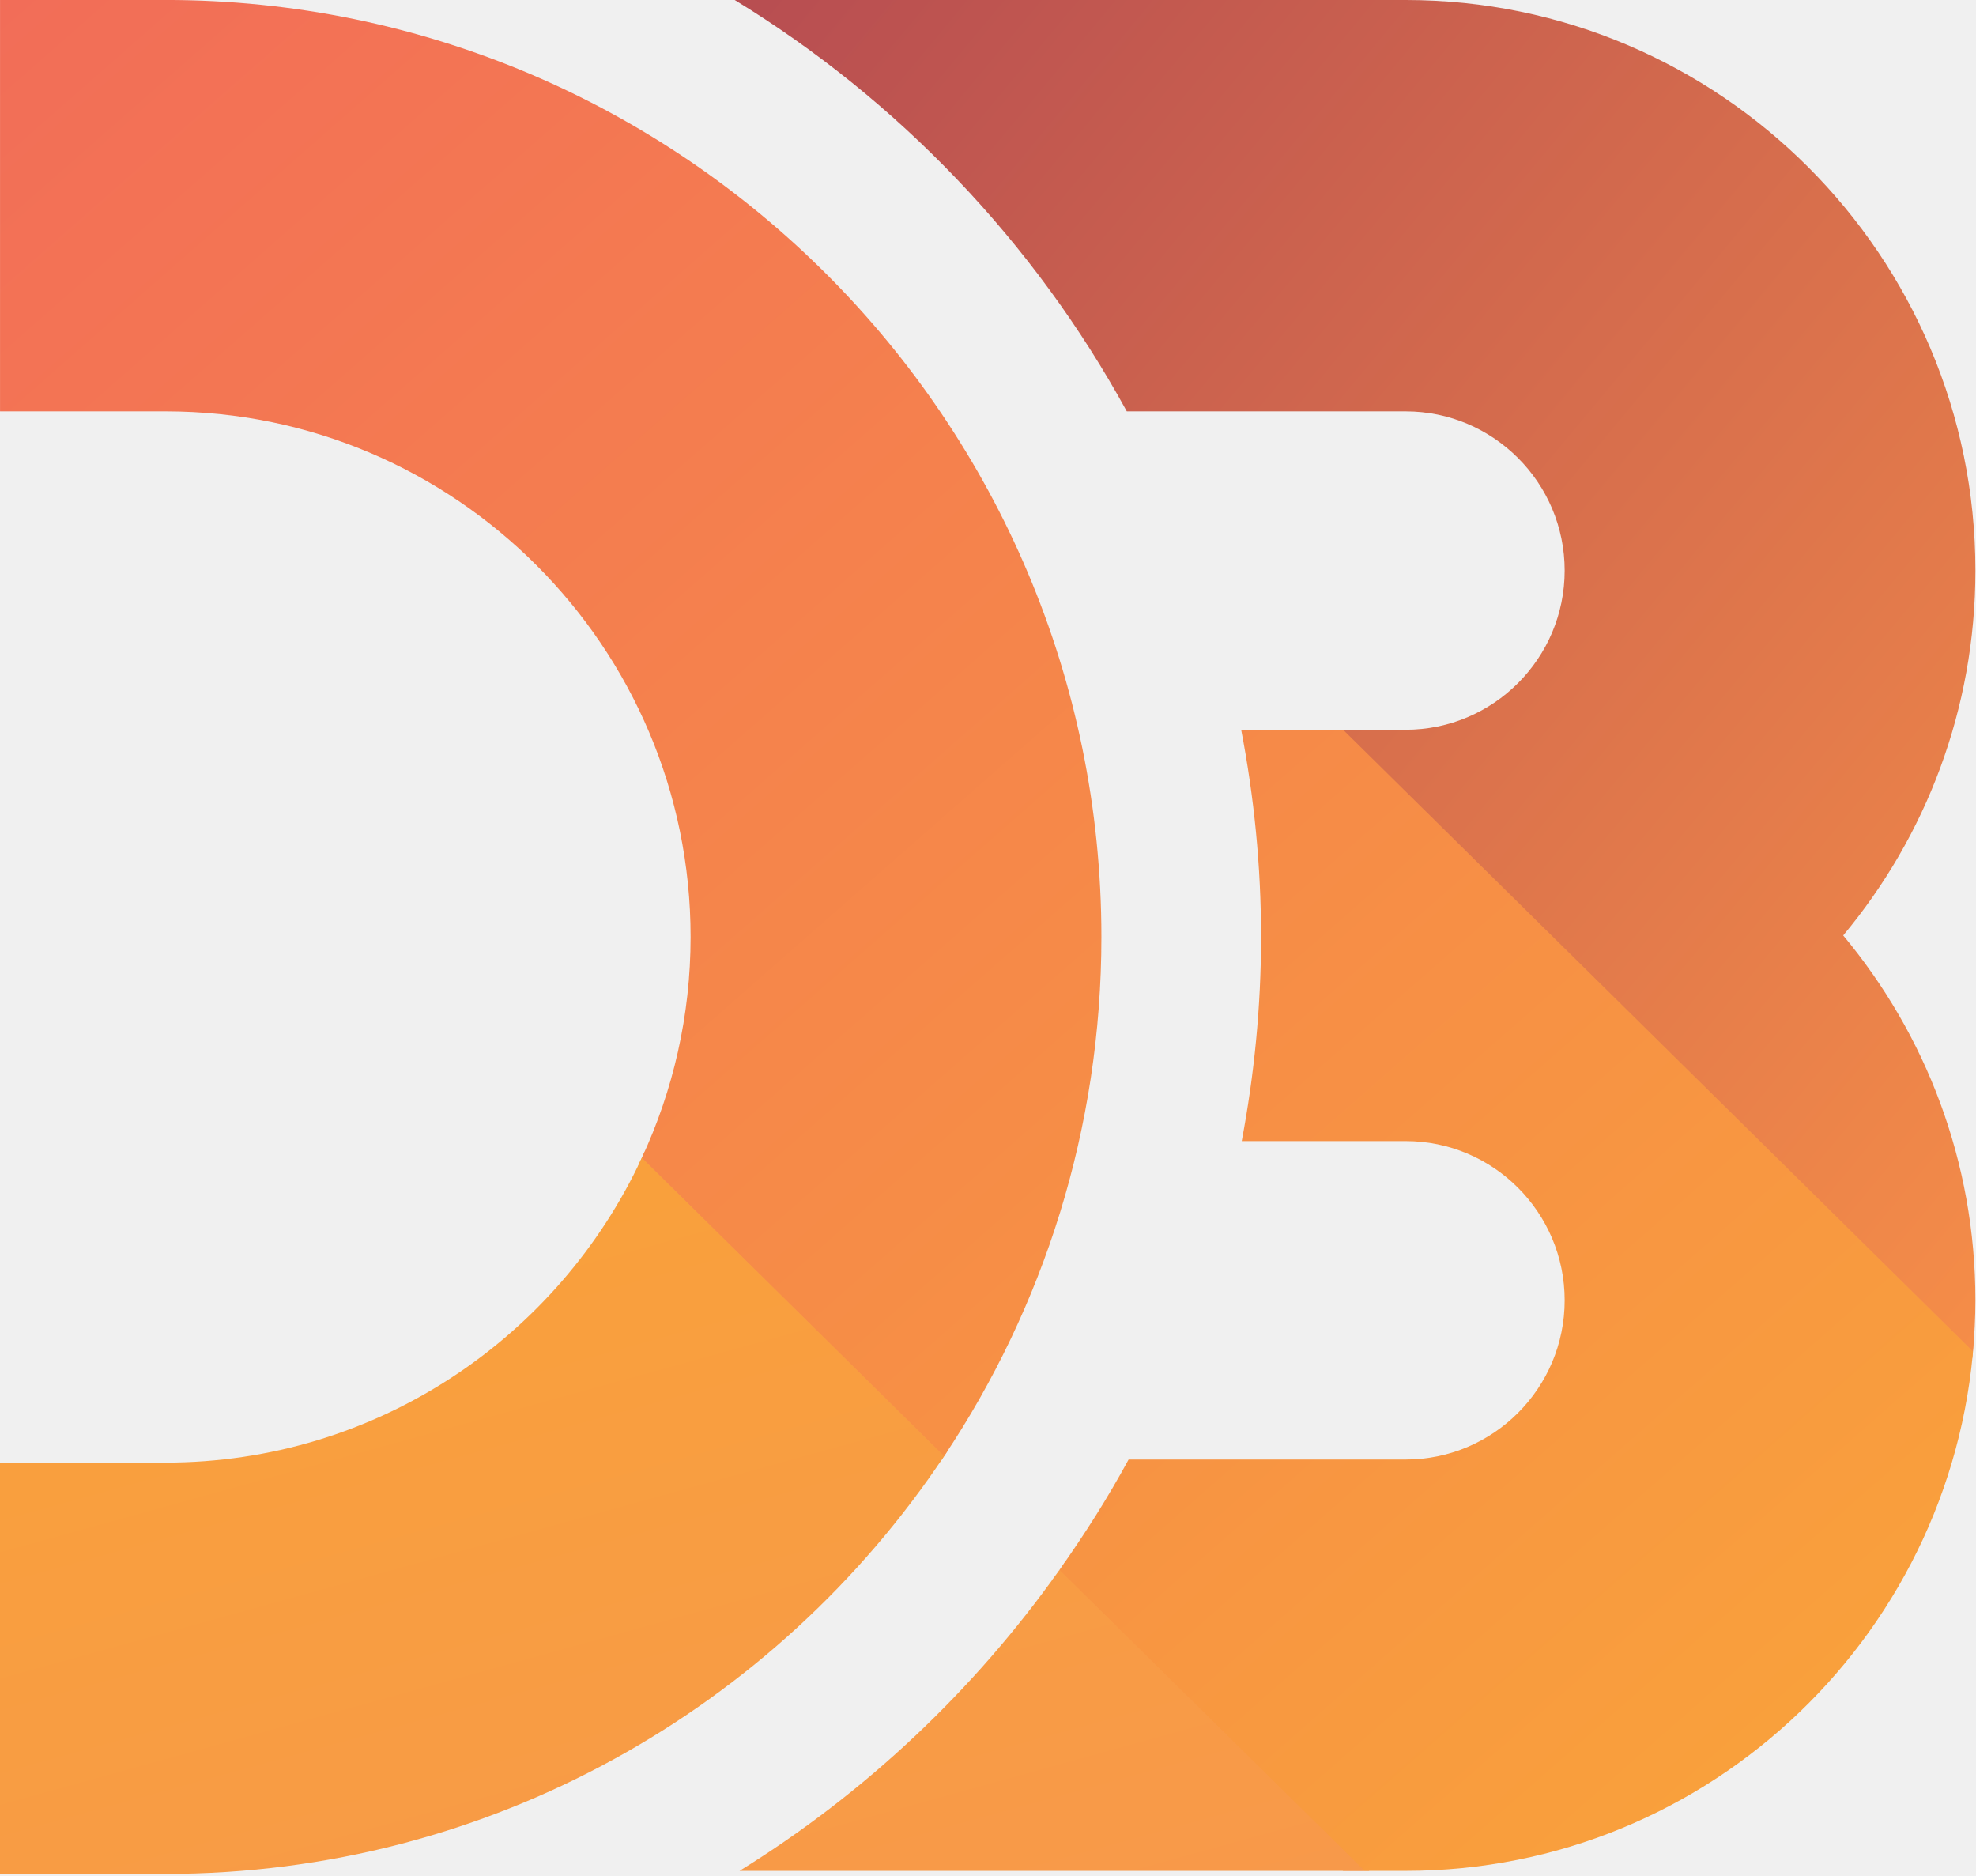
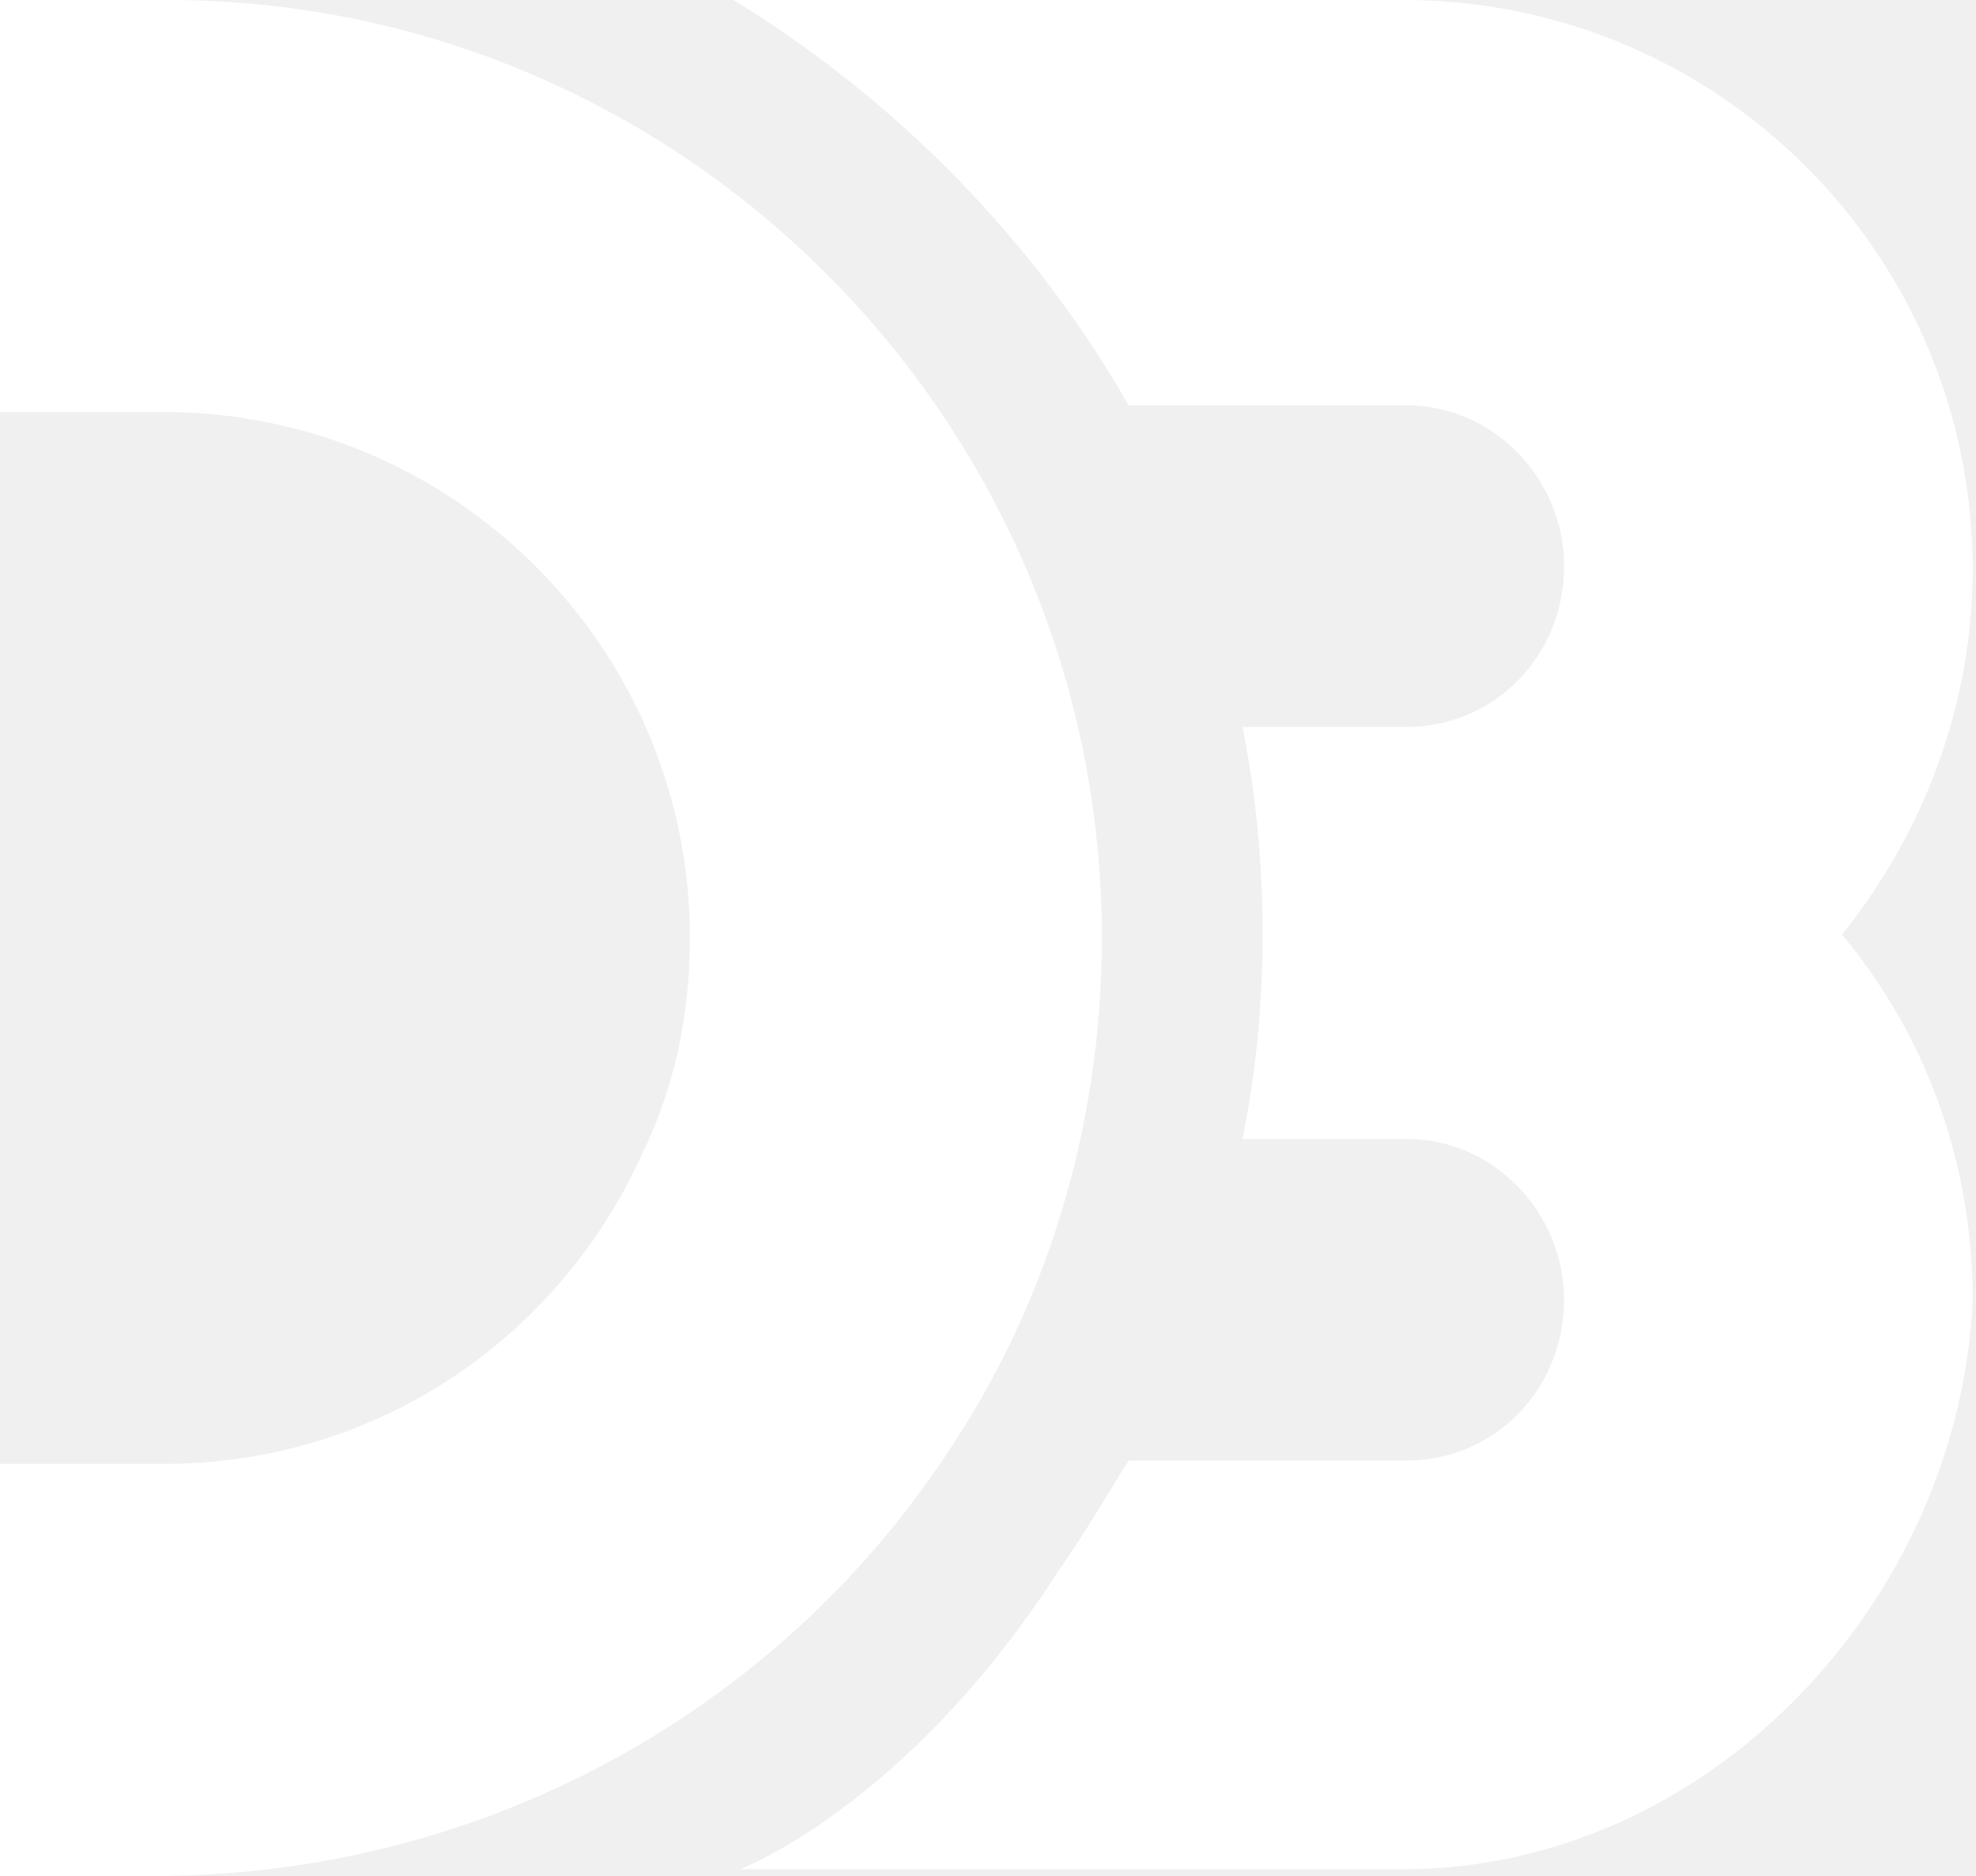
- <svg xmlns="http://www.w3.org/2000/svg" width="59" height="56" viewBox="0 0 59 56" version="1.1">
-   <defs>
-     <linearGradient x1="-89.682%" y1="-92.82%" x2="106.623%" y2="106.042%" id="a">
-       <stop stop-color="#F9A03C" offset="0%" />
-       <stop stop-color="#F7974E" offset="100%" />
-     </linearGradient>
-     <linearGradient x1="-258.924%" y1="-255.012%" x2="97.62%" y2="99.754%" id="b">
-       <stop stop-color="#F9A03C" offset="0%" />
-       <stop stop-color="#F7974E" offset="100%" />
-     </linearGradient>
-     <linearGradient x1="-254.734%" y1="-261.968%" x2="99.117%" y2="101.691%" id="c">
-       <stop stop-color="#F9A03C" offset="0%" />
-       <stop stop-color="#F7974E" offset="100%" />
-     </linearGradient>
-     <linearGradient x1="1.723%" y1="-1.822%" x2="90.578%" y2="92.107%" id="d">
-       <stop stop-color="#F26D58" offset="0%" />
-       <stop stop-color="#F9A03C" offset="100%" />
-     </linearGradient>
-     <linearGradient x1="15.844%" y1="-14.565%" x2="120.126%" y2="81.316%" id="e">
-       <stop stop-color="#B84E51" offset="0%" />
-       <stop stop-color="#F68E48" offset="100%" />
-     </linearGradient>
-     <linearGradient x1="10.005%" y1="23.466%" x2="74.945%" y2="147.391%" id="f">
-       <stop stop-color="#F9A03C" offset="0%" />
-       <stop stop-color="#F7974E" offset="100%" />
-     </linearGradient>
-   </defs>
-   <g stroke="none" stroke-width="1" fill="none" fill-rule="evenodd">
-     <path d="M58.889 40.527c.026-.257.045-.517.06-.778.018-.309-18.567-17.966-18.567-17.966h-.444s18.838 19.896 18.951 18.743z" id="Shape" fill="url(#a)" />
-     <path d="M19.238 34.402l-.074.162-.081.169c-.592 1.237 8.294 9.935 9.009 8.879l.098-.143.108-.164c.572-.869-8.805-9.469-9.059-8.904z" id="Shape" fill="url(#b)" />
-     <path d="M31.795 46.634c-.025.055-.204.358-.368.518-.028.055 8.675 8.697 8.675 8.697h.784c.001 0-8.169-8.85-9.091-9.215z" id="Shape" fill="url(#c)" />
-     <path d="M58.962 39.593c-.407 9.034-7.871 16.257-16.99 16.257h-1.233l-9.107-8.983c.749-1.058 1.446-2.154 2.066-3.297h8.274c2.617 0 4.746-2.131 4.746-4.753 0-2.62-2.13-4.753-4.746-4.753h-4.896c.373-1.975.577-4.011.577-6.094 0-2.115-.208-4.18-.594-6.186h3.042l18.809 18.557.053-.748zm-54.014-39.593h-4.947v12.28h4.947c8.641 0 15.672 7.038 15.672 15.69 0 2.354-.524 4.588-1.456 6.594l9.026 8.905c2.964-4.44 4.696-9.77 4.696-15.5 0-15.423-12.533-27.97-27.938-27.97z" id="Shape" fill="url(#d)" />
-     <path d="M41.972 0h-20.034c4.893 2.991 8.945 7.233 11.706 12.28h8.328c2.617 0 4.746 2.131 4.746 4.753 0 2.621-2.13 4.752-4.746 4.752h-1.871l18.809 18.557c.044-.503.072-1.01.072-1.524 0-4.14-1.484-7.937-3.947-10.893 2.463-2.954 3.947-6.753 3.947-10.892 0-9.391-7.629-17.033-17.009-17.033z" id="Shape" fill="url(#e)" />
-     <path d="M40.739 55.85h-18.658c3.756-2.322 7.003-5.388 9.551-8.983l9.107 8.983zm-12.55-12.38l-9.025-8.905c-2.493 5.366-7.927 9.097-14.217 9.097h-4.947v12.279h4.947c9.682 0 18.228-4.959 23.242-12.471z" fill="url(#f)" />
-   </g>
+ <svg xmlns="http://www.w3.org/2000/svg" version="1.1" x="0" y="0" viewBox="0 0 59 56" enable-background="new 0 0 59 56" xml:space="preserve">
+   <path fill="#fff" d="M28.2 43.5c3-4.4 4.7-9.8 4.7-15.5 0-15.4-12.5-28-27.9-28h-5v12.3h4.9c8.6 0 15.7 7 15.7 15.7 0 2.4-.5 4.6-1.5 6.6-2.5 5.4-7.9 9.1-14.2 9.1h-4.9v12.3h4.9c9.7-.1 18.3-5 23.3-12.5z" />
+   <path fill="#fff" d="M31.6 46.9c1.1-1.6 1.4-2.2 2.1-3.3h8.3c2.6 0 4.7-2.1 4.7-4.8 0-2.6-2.1-4.8-4.7-4.8h-4.9c.4-2 .6-4 .6-6.1 0-2.1-.2-4.2-.6-6.2h4.9c2.6 0 4.7-2.1 4.7-4.8 0-2.6-2.1-4.8-4.7-4.8h-8.3c-2.8-4.9-6.9-9.1-11.8-12.1h20c9.4 0 17 7.6 17 17 0 4.1-1.5 7.9-3.9 10.9 2.5 3 3.9 6.8 3.9 10.9-.4 9-7.9 17-17 17h-19.8s5-1.9 9.5-8.9z" />
</svg>
